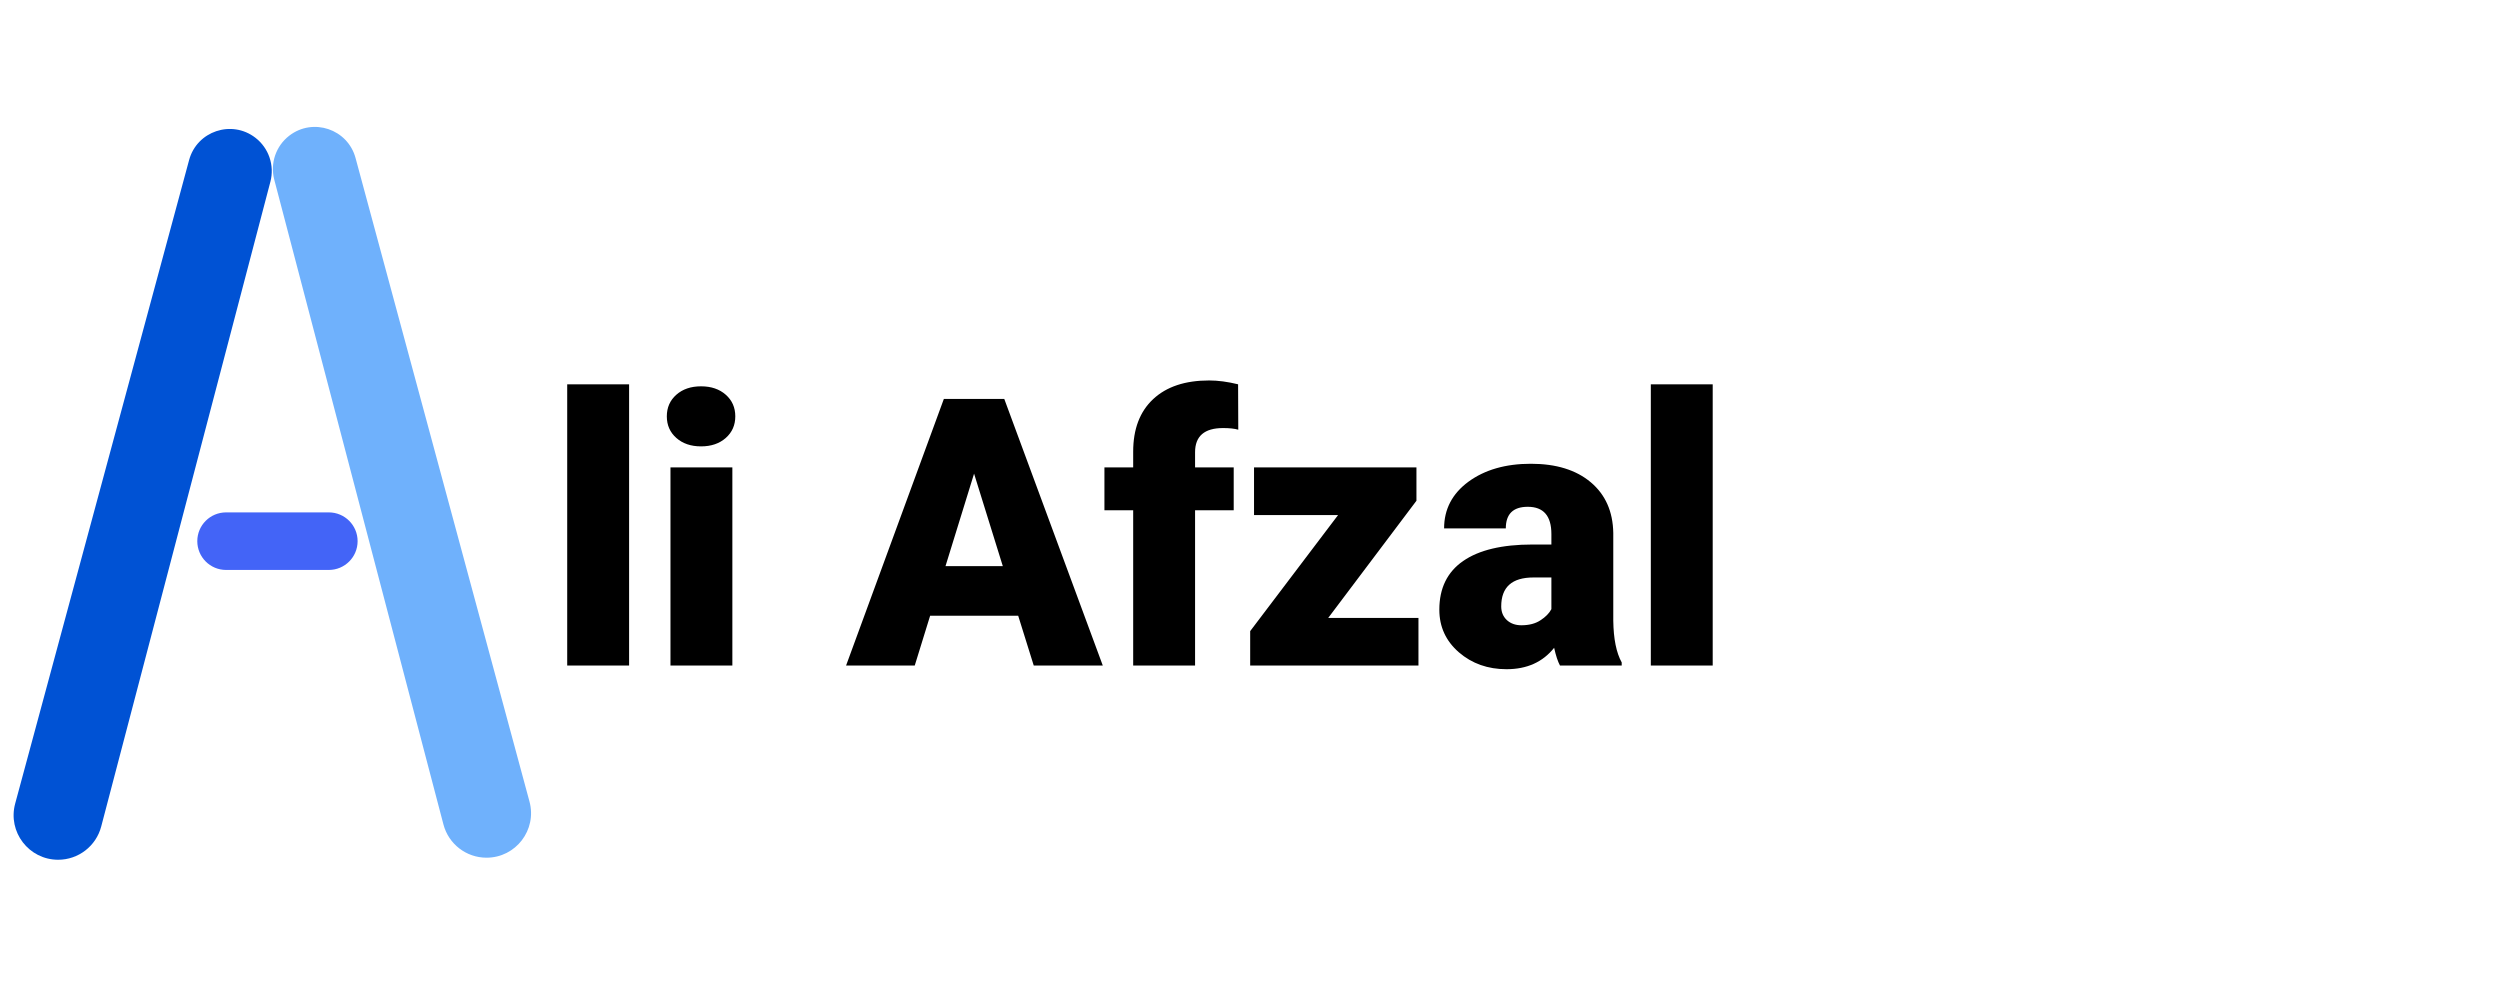
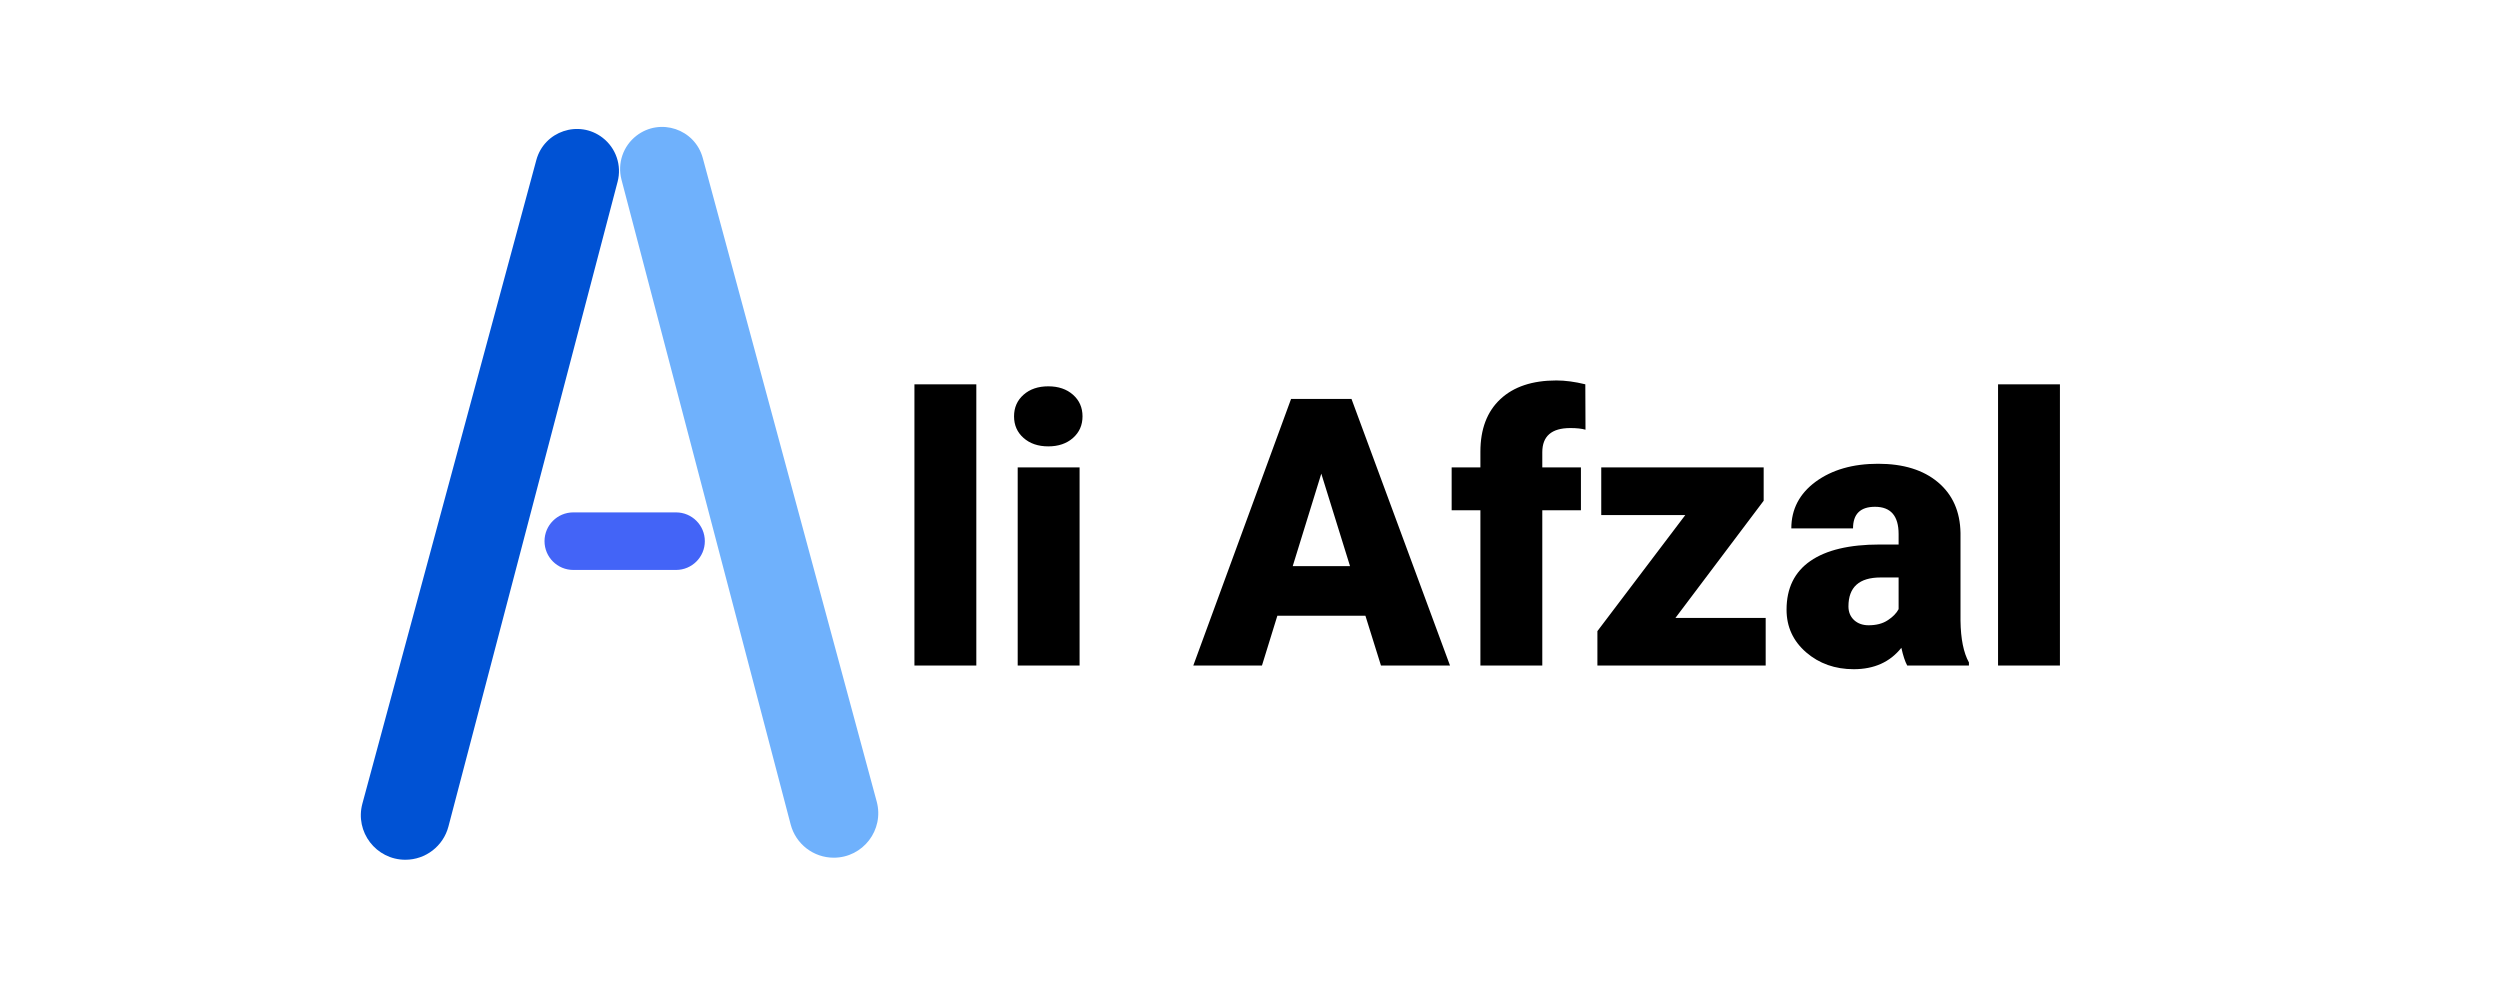
- <svg xmlns="http://www.w3.org/2000/svg" width="180" height="72" viewBox="0 0 180 72" fill="none">
+ <svg xmlns="http://www.w3.org/2000/svg" width="180" height="72" viewBox="0 0 130 72" fill="none">
  <path d="M19.468 13.084L7.287 59.51C6.917 60.919 5.643 61.902 4.187 61.902C2.076 61.902 0.542 59.898 1.092 57.86L13.615 11.525C14.178 9.441 16.68 8.599 18.389 9.918C19.352 10.661 19.777 11.908 19.468 13.084Z" fill="#0052D4" />
  <path d="M19.747 12.937L31.928 59.362C32.298 60.771 33.572 61.754 35.029 61.754C37.139 61.754 38.674 59.75 38.123 57.712L25.6 11.378C25.037 9.293 22.536 8.451 20.826 9.77C19.863 10.513 19.438 11.76 19.747 12.937Z" fill="#6FB1FC" />
  <rect x="14.205" y="36.892" width="11.543" height="4.144" rx="2.072" fill="#4364F7" />
  <path d="M45.295 47.92H40.839V27.67H45.295V47.92ZM52.73 47.92H48.274V33.655H52.73V47.92ZM48.011 29.977C48.011 29.344 48.239 28.825 48.696 28.421C49.153 28.017 49.746 27.815 50.476 27.815C51.205 27.815 51.799 28.017 52.256 28.421C52.713 28.825 52.941 29.344 52.941 29.977C52.941 30.61 52.713 31.128 52.256 31.532C51.799 31.937 51.205 32.139 50.476 32.139C49.746 32.139 49.153 31.937 48.696 31.532C48.239 31.128 48.011 30.61 48.011 29.977ZM73.31 44.334H66.969L65.861 47.92H60.917L67.957 28.724H72.308L79.401 47.92H74.43L73.31 44.334ZM68.076 40.761H72.202L70.133 34.103L68.076 40.761ZM81.589 47.92V36.74H79.519V33.655H81.589V32.521C81.589 30.895 82.068 29.634 83.026 28.738C83.984 27.841 85.329 27.393 87.06 27.393C87.693 27.393 88.388 27.485 89.143 27.67L89.156 30.939C88.884 30.86 88.519 30.82 88.062 30.82C86.718 30.82 86.045 31.401 86.045 32.561V33.655H88.827V36.74H86.045V47.92H81.589ZM95.63 44.492H102.129V47.92H90.013V45.441L96.342 37.083H90.29V33.655H101.984V36.054L95.63 44.492ZM112.32 47.92C112.162 47.63 112.021 47.203 111.898 46.641C111.081 47.669 109.938 48.183 108.47 48.183C107.126 48.183 105.983 47.779 105.043 46.97C104.102 46.153 103.632 45.129 103.632 43.899C103.632 42.352 104.203 41.183 105.346 40.392C106.489 39.601 108.15 39.205 110.329 39.205H111.7V38.454C111.7 37.144 111.134 36.489 110 36.489C108.945 36.489 108.418 37.008 108.418 38.045H103.975C103.975 36.665 104.559 35.545 105.728 34.683C106.906 33.822 108.405 33.391 110.224 33.391C112.043 33.391 113.48 33.835 114.535 34.723C115.59 35.611 116.13 36.828 116.156 38.375V44.69C116.174 45.999 116.376 47.001 116.763 47.696V47.92H112.32ZM109.538 45.019C110.092 45.019 110.549 44.901 110.909 44.663C111.279 44.426 111.542 44.158 111.7 43.859V41.578H110.408C108.862 41.578 108.088 42.273 108.088 43.661C108.088 44.066 108.224 44.395 108.497 44.65C108.769 44.896 109.116 45.019 109.538 45.019ZM123.315 47.92H118.859V27.67H123.315V47.92Z" fill="black" />
</svg>
